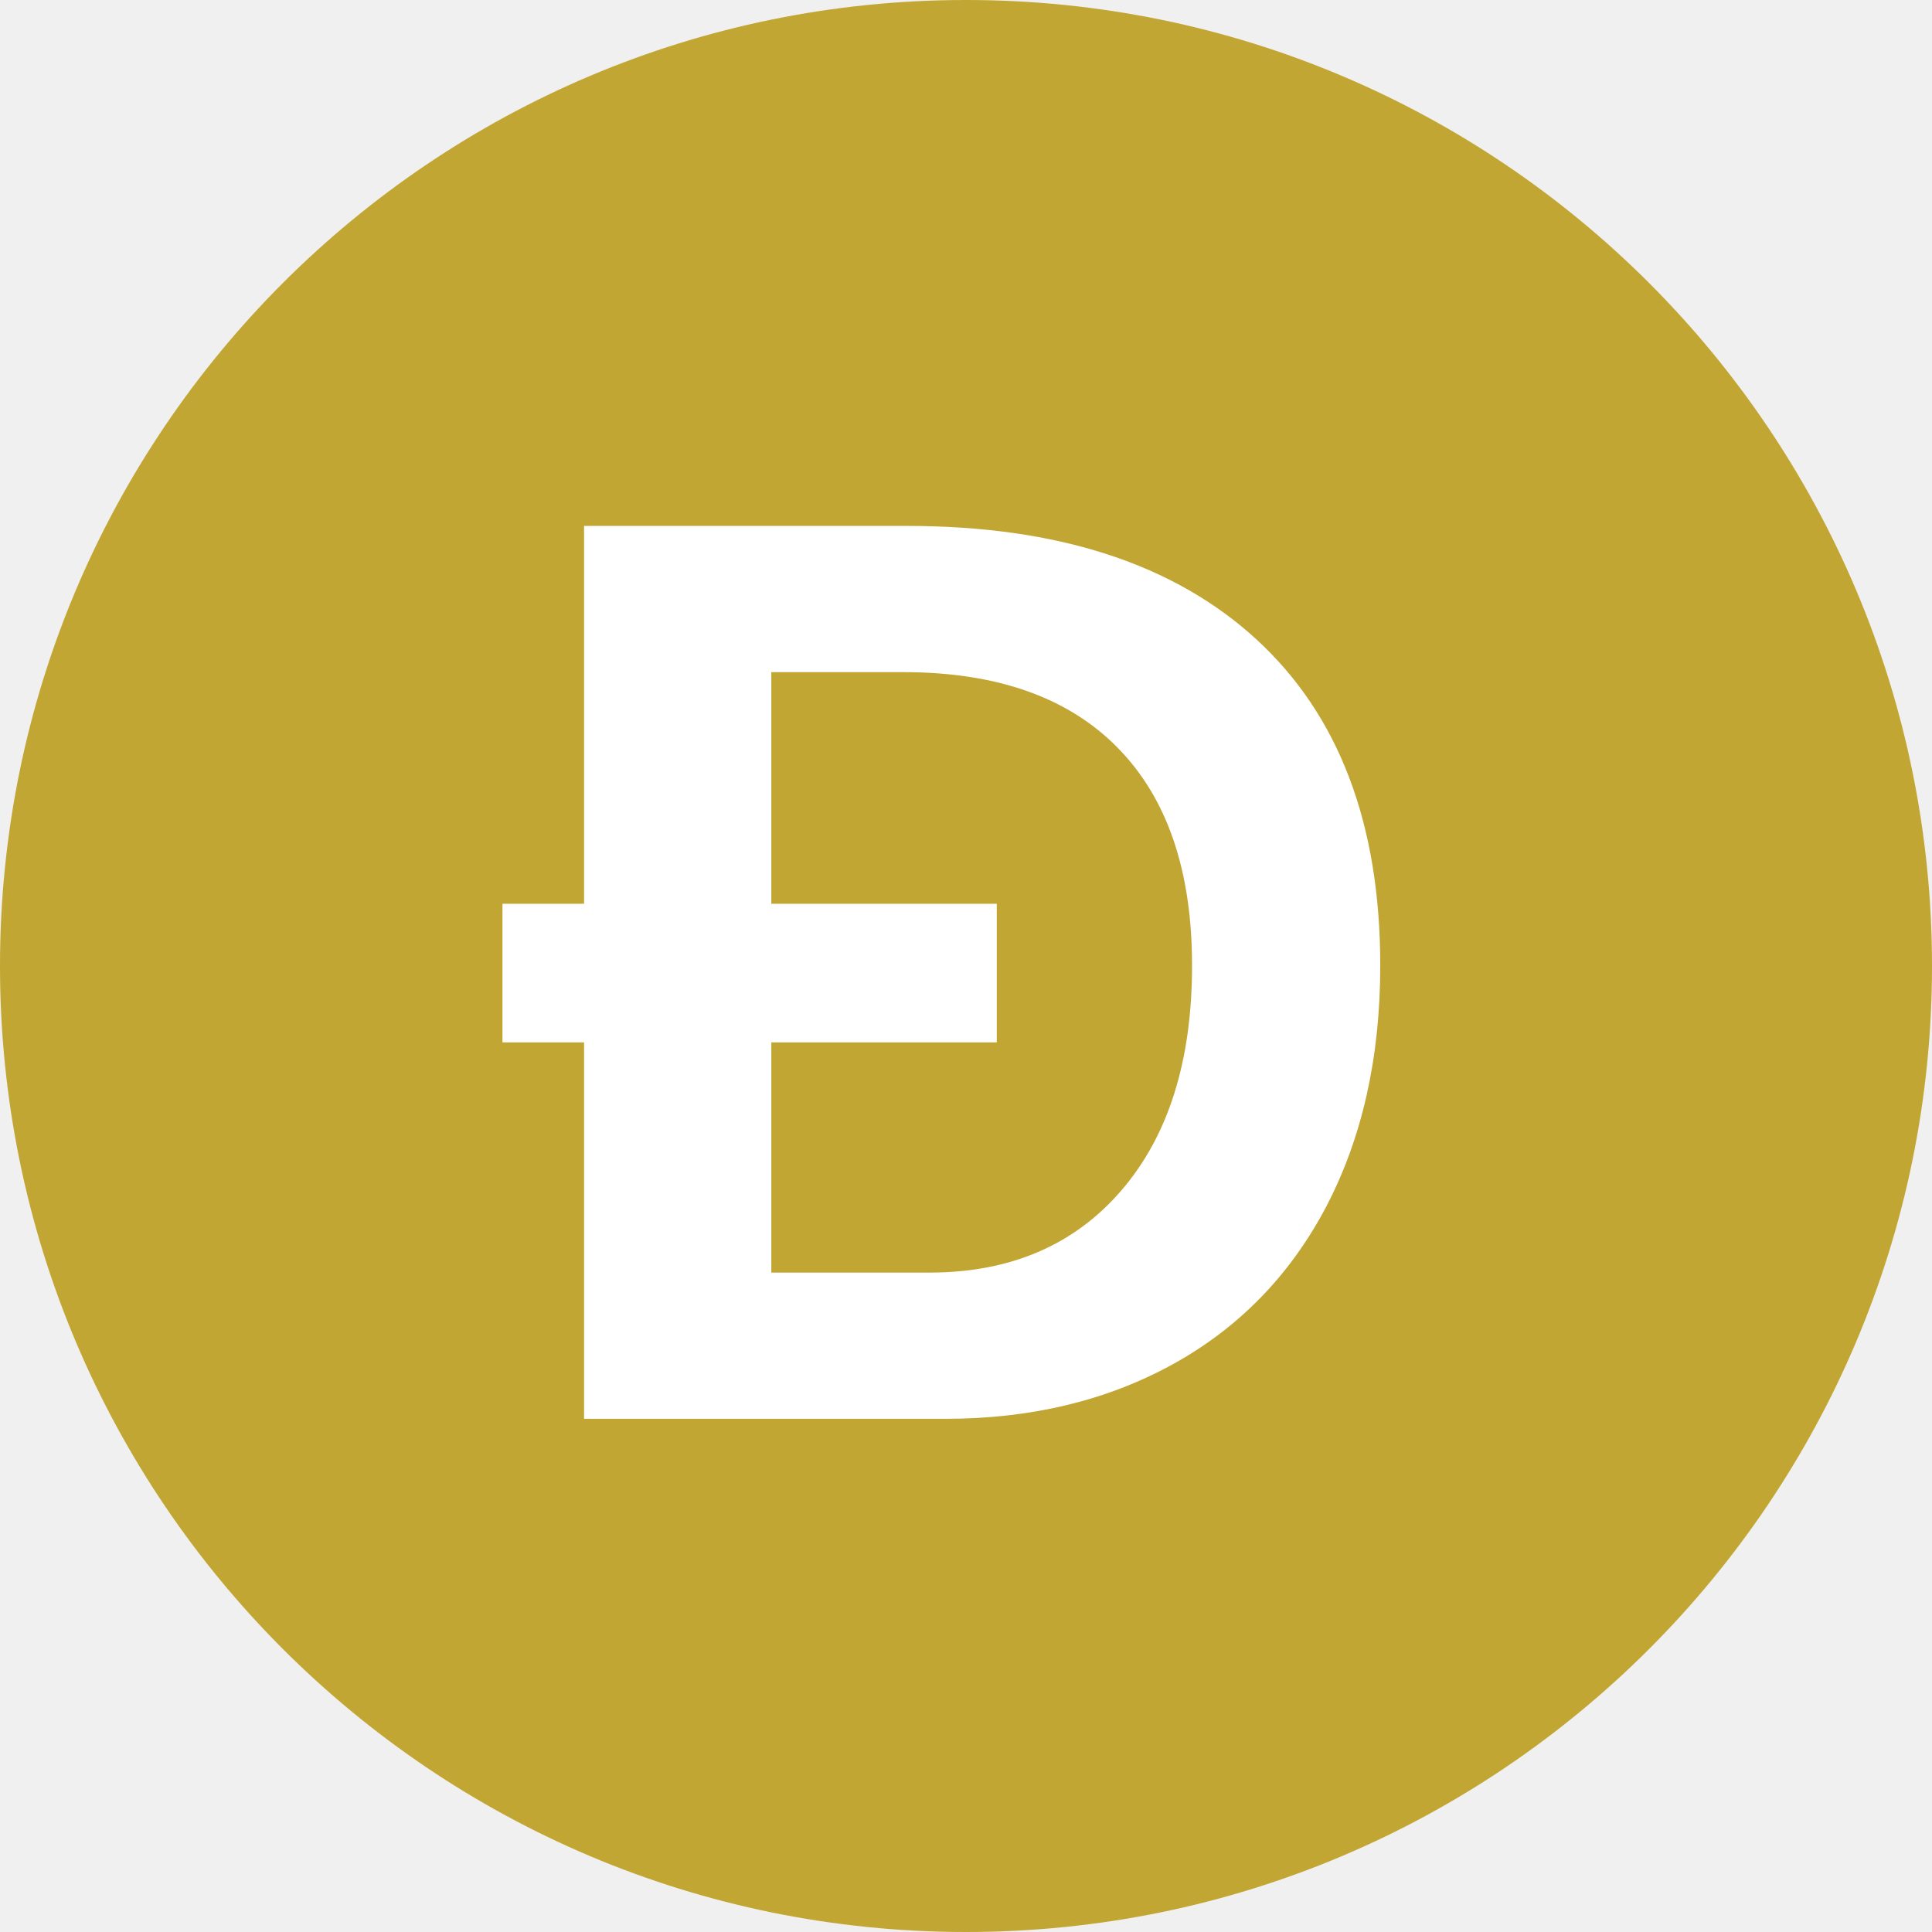
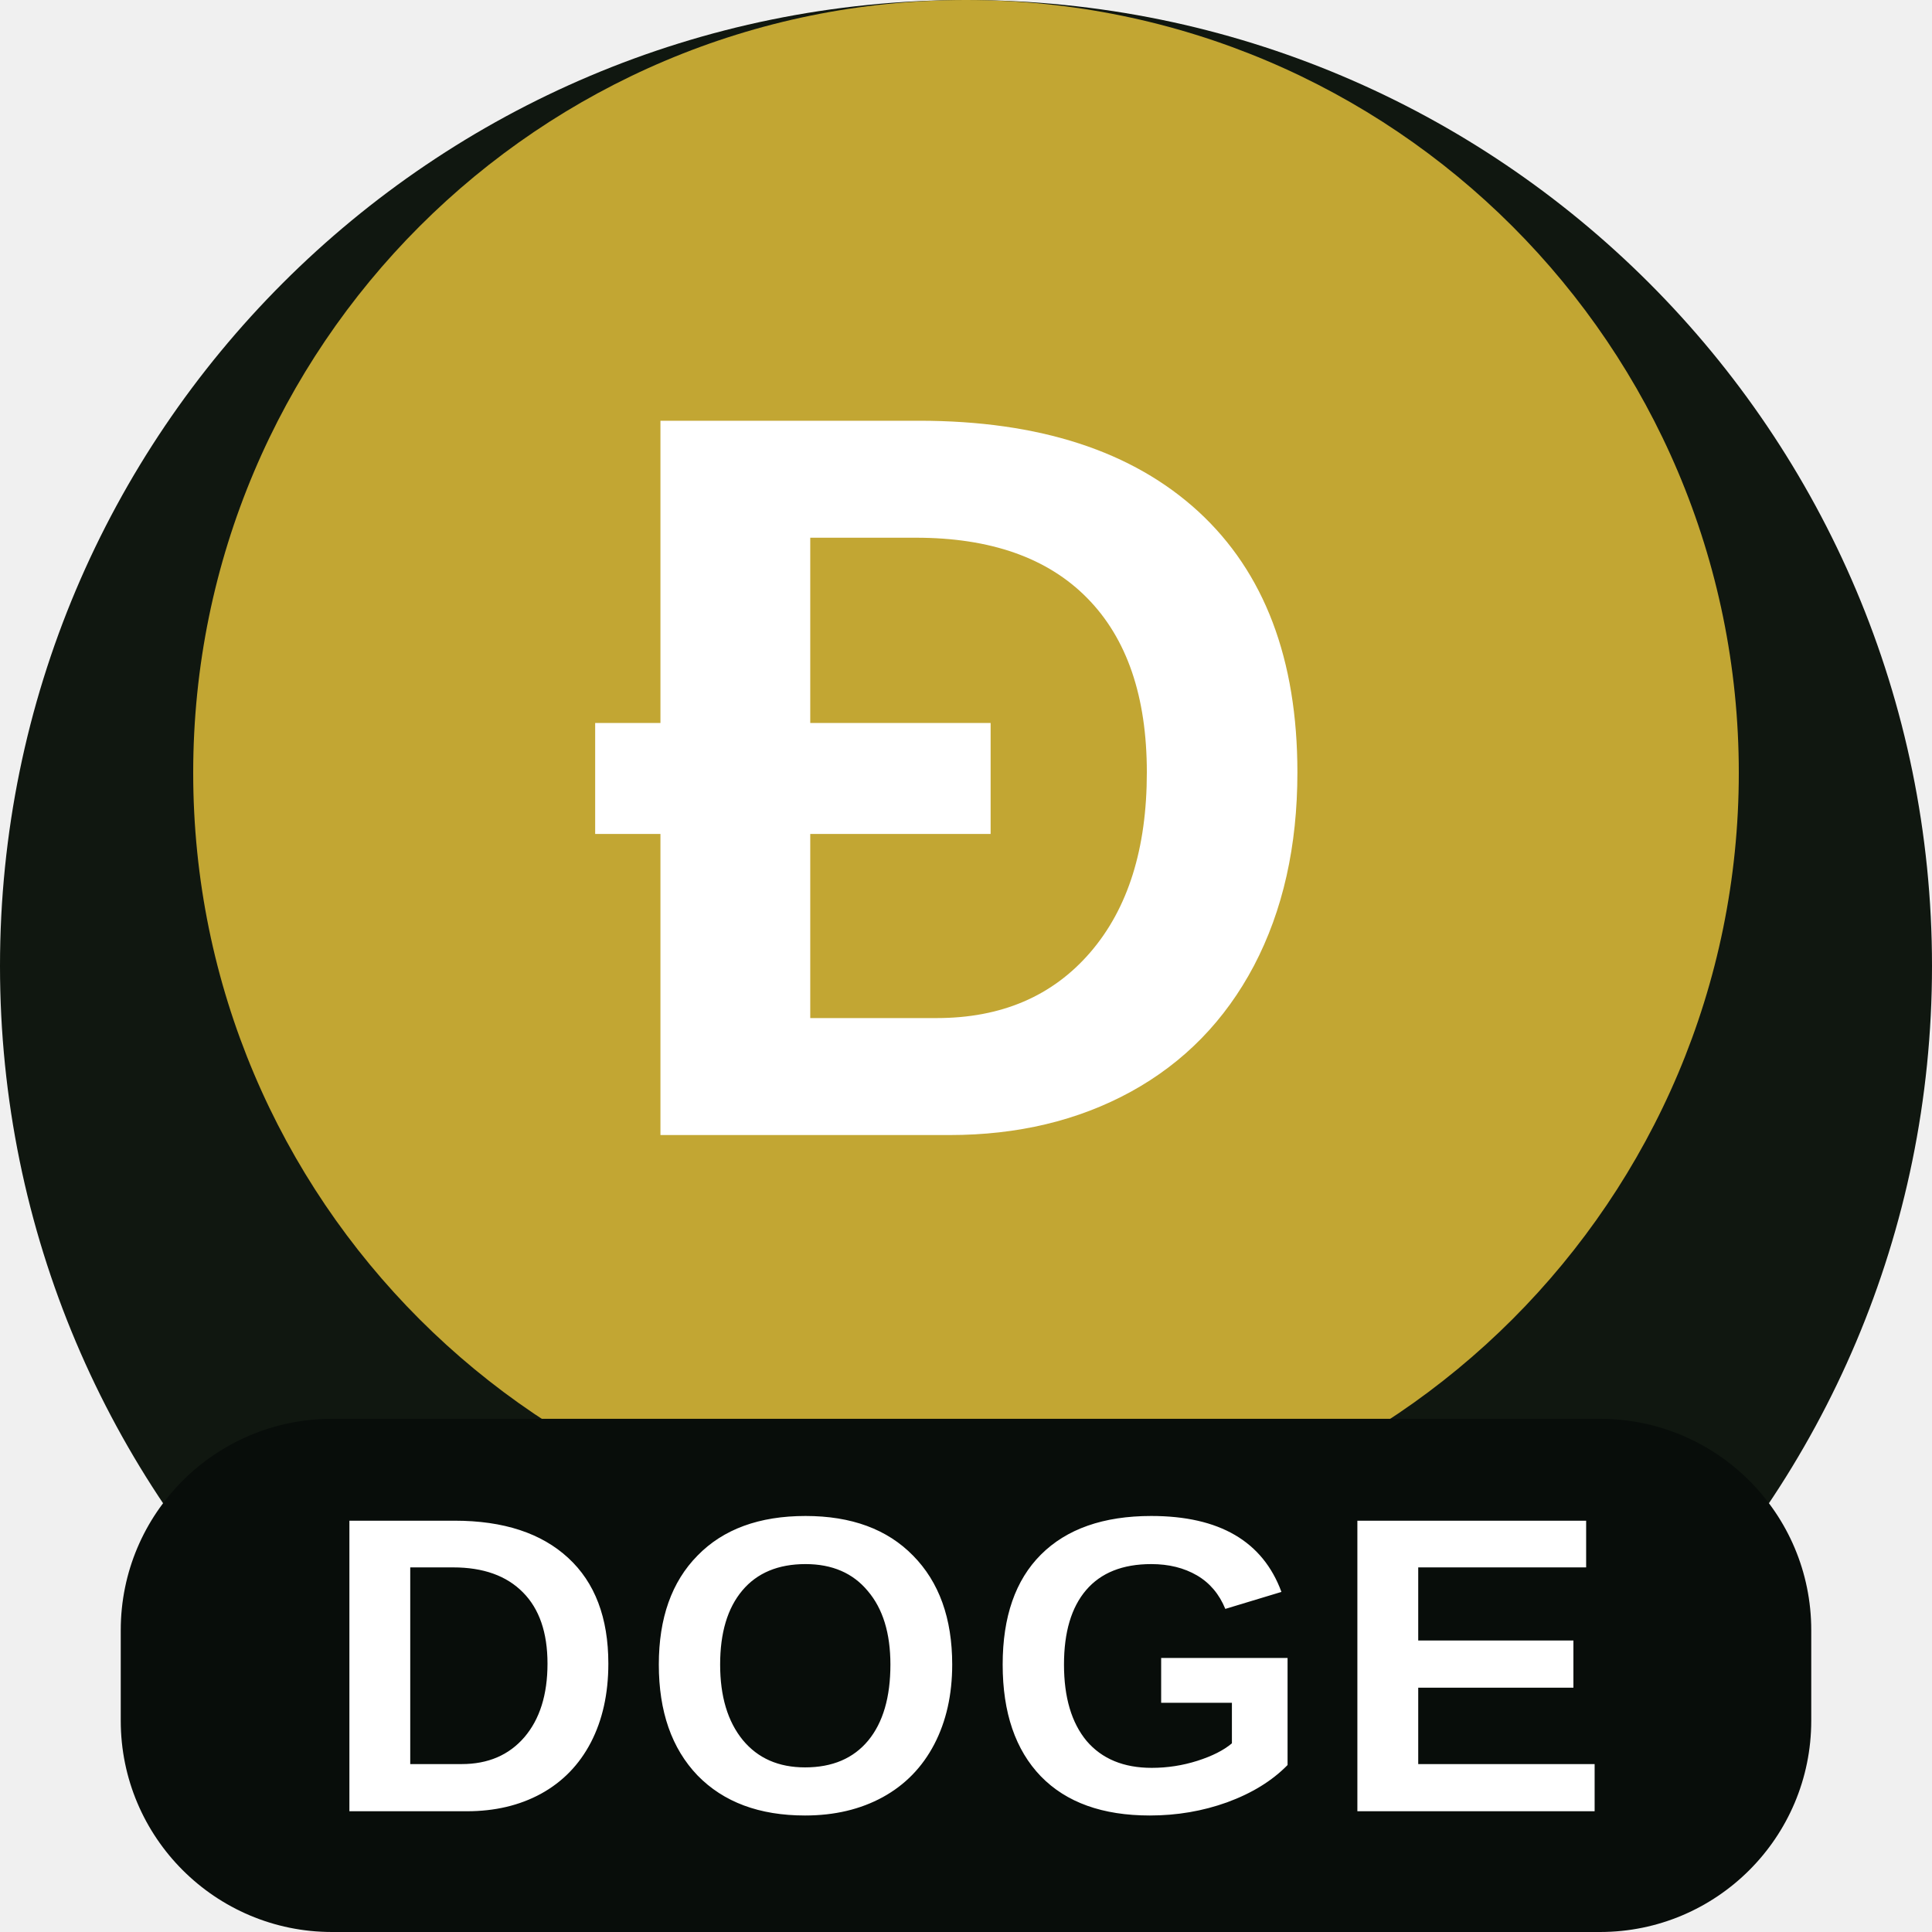
<svg xmlns="http://www.w3.org/2000/svg" viewBox="0 0 64 64">
-   <circle cx="32" cy="32" r="32" fill="#c2a633" />
-   <text x="32" y="47" text-anchor="middle" font-family="Arial,sans-serif" font-size="43" font-weight="bold" fill="#fff">Ð</text>
+   <circle cx="32" cy="32" r="32" fill="#101710" />
+   <g transform="translate(6.4 0) scale(.8)">
+     <circle cx="32" cy="32" r="32" fill="#c2a633" />
+     <text x="32" y="47" text-anchor="middle" font-family="Arial,sans-serif" font-size="43" font-weight="bold" fill="#fff">Ð</text>
+   </g>
+   <rect x="4" y="47" width="56" height="17" rx="7" fill="#080d0a" />
+   <text x="32" y="60" text-anchor="middle" font-family="Arial,Helvetica,sans-serif" font-size="14" font-weight="800" letter-spacing=".5" fill="#fff">DOGE</text>
</svg>
